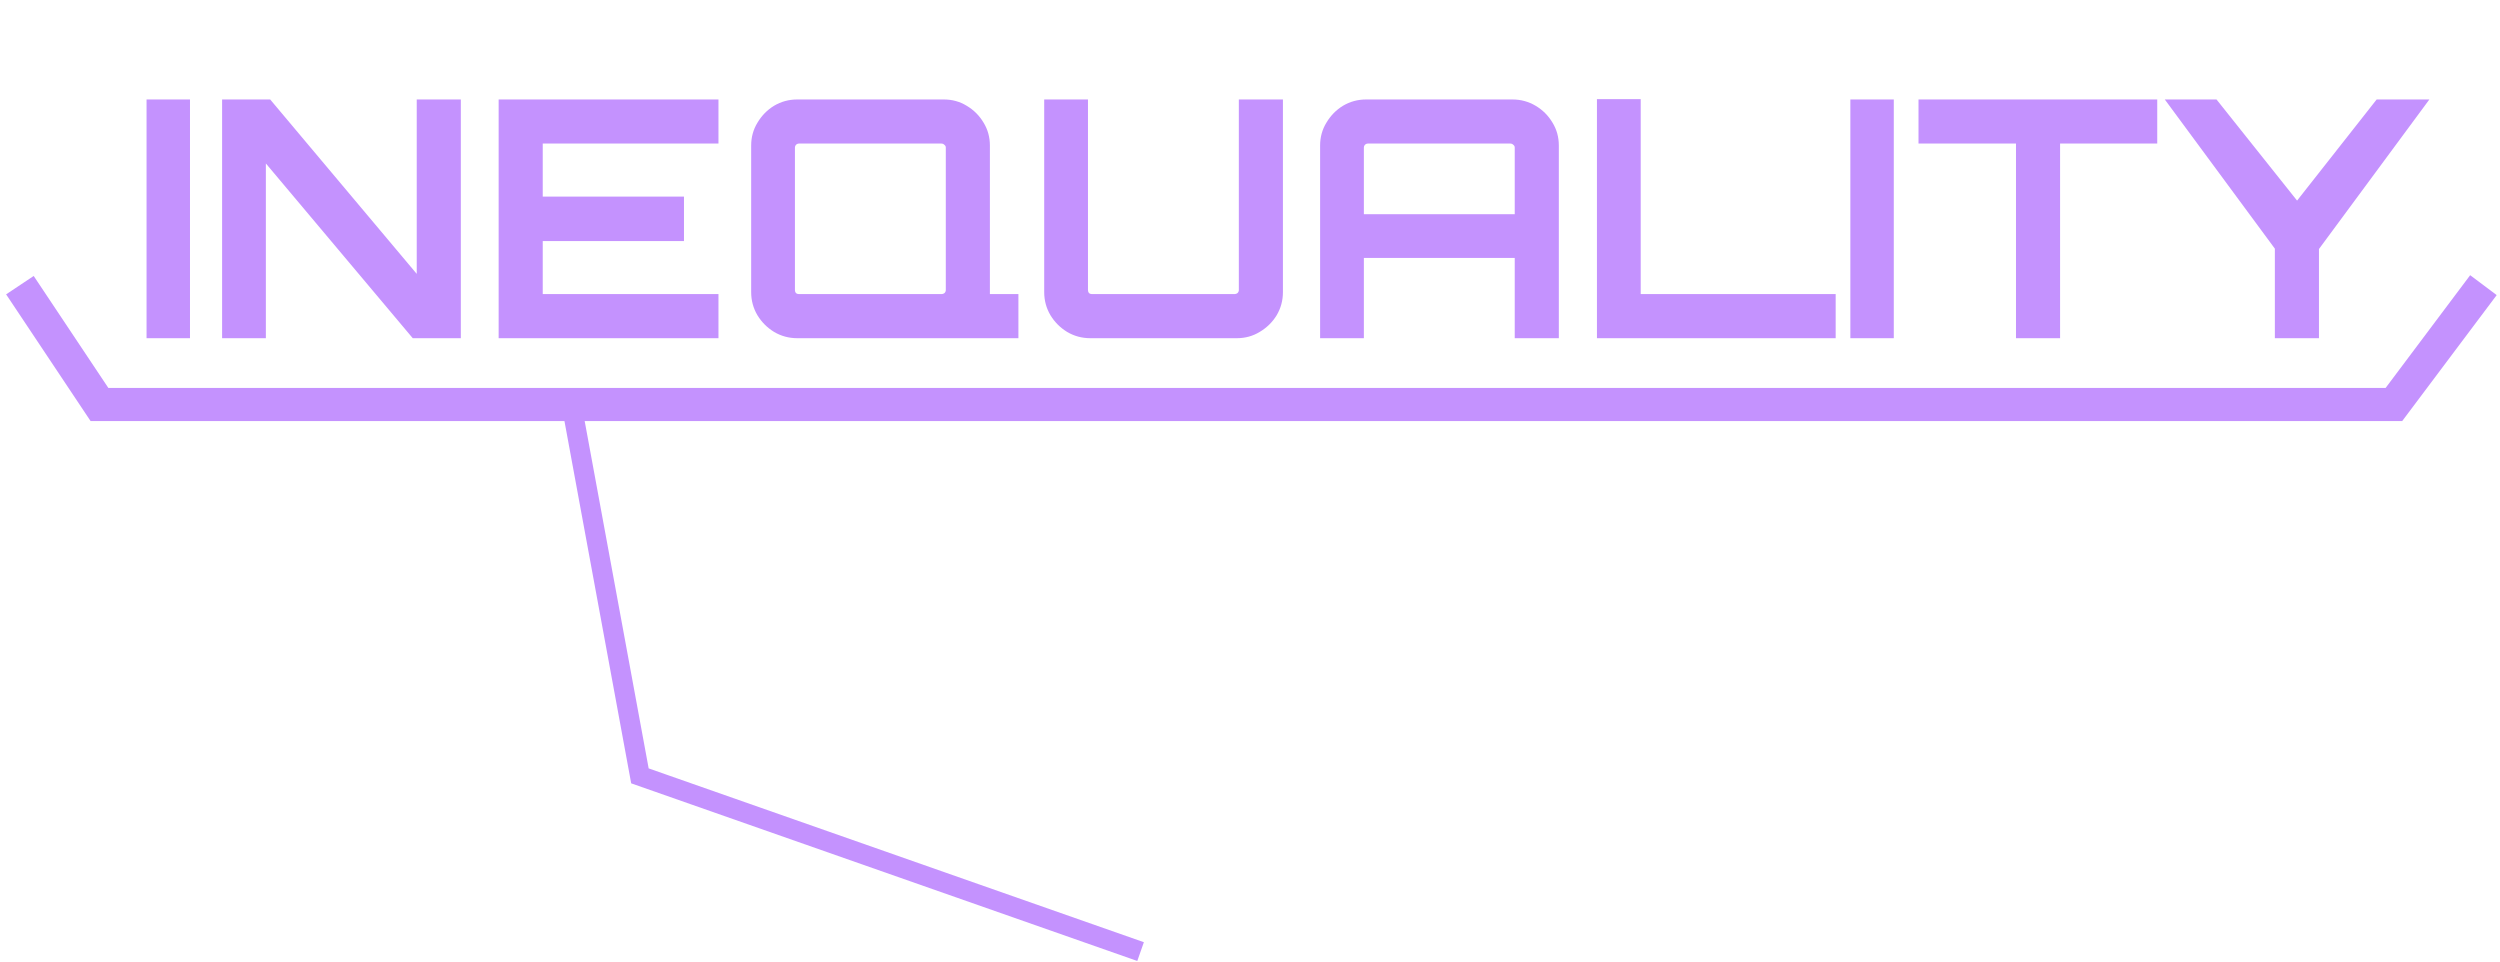
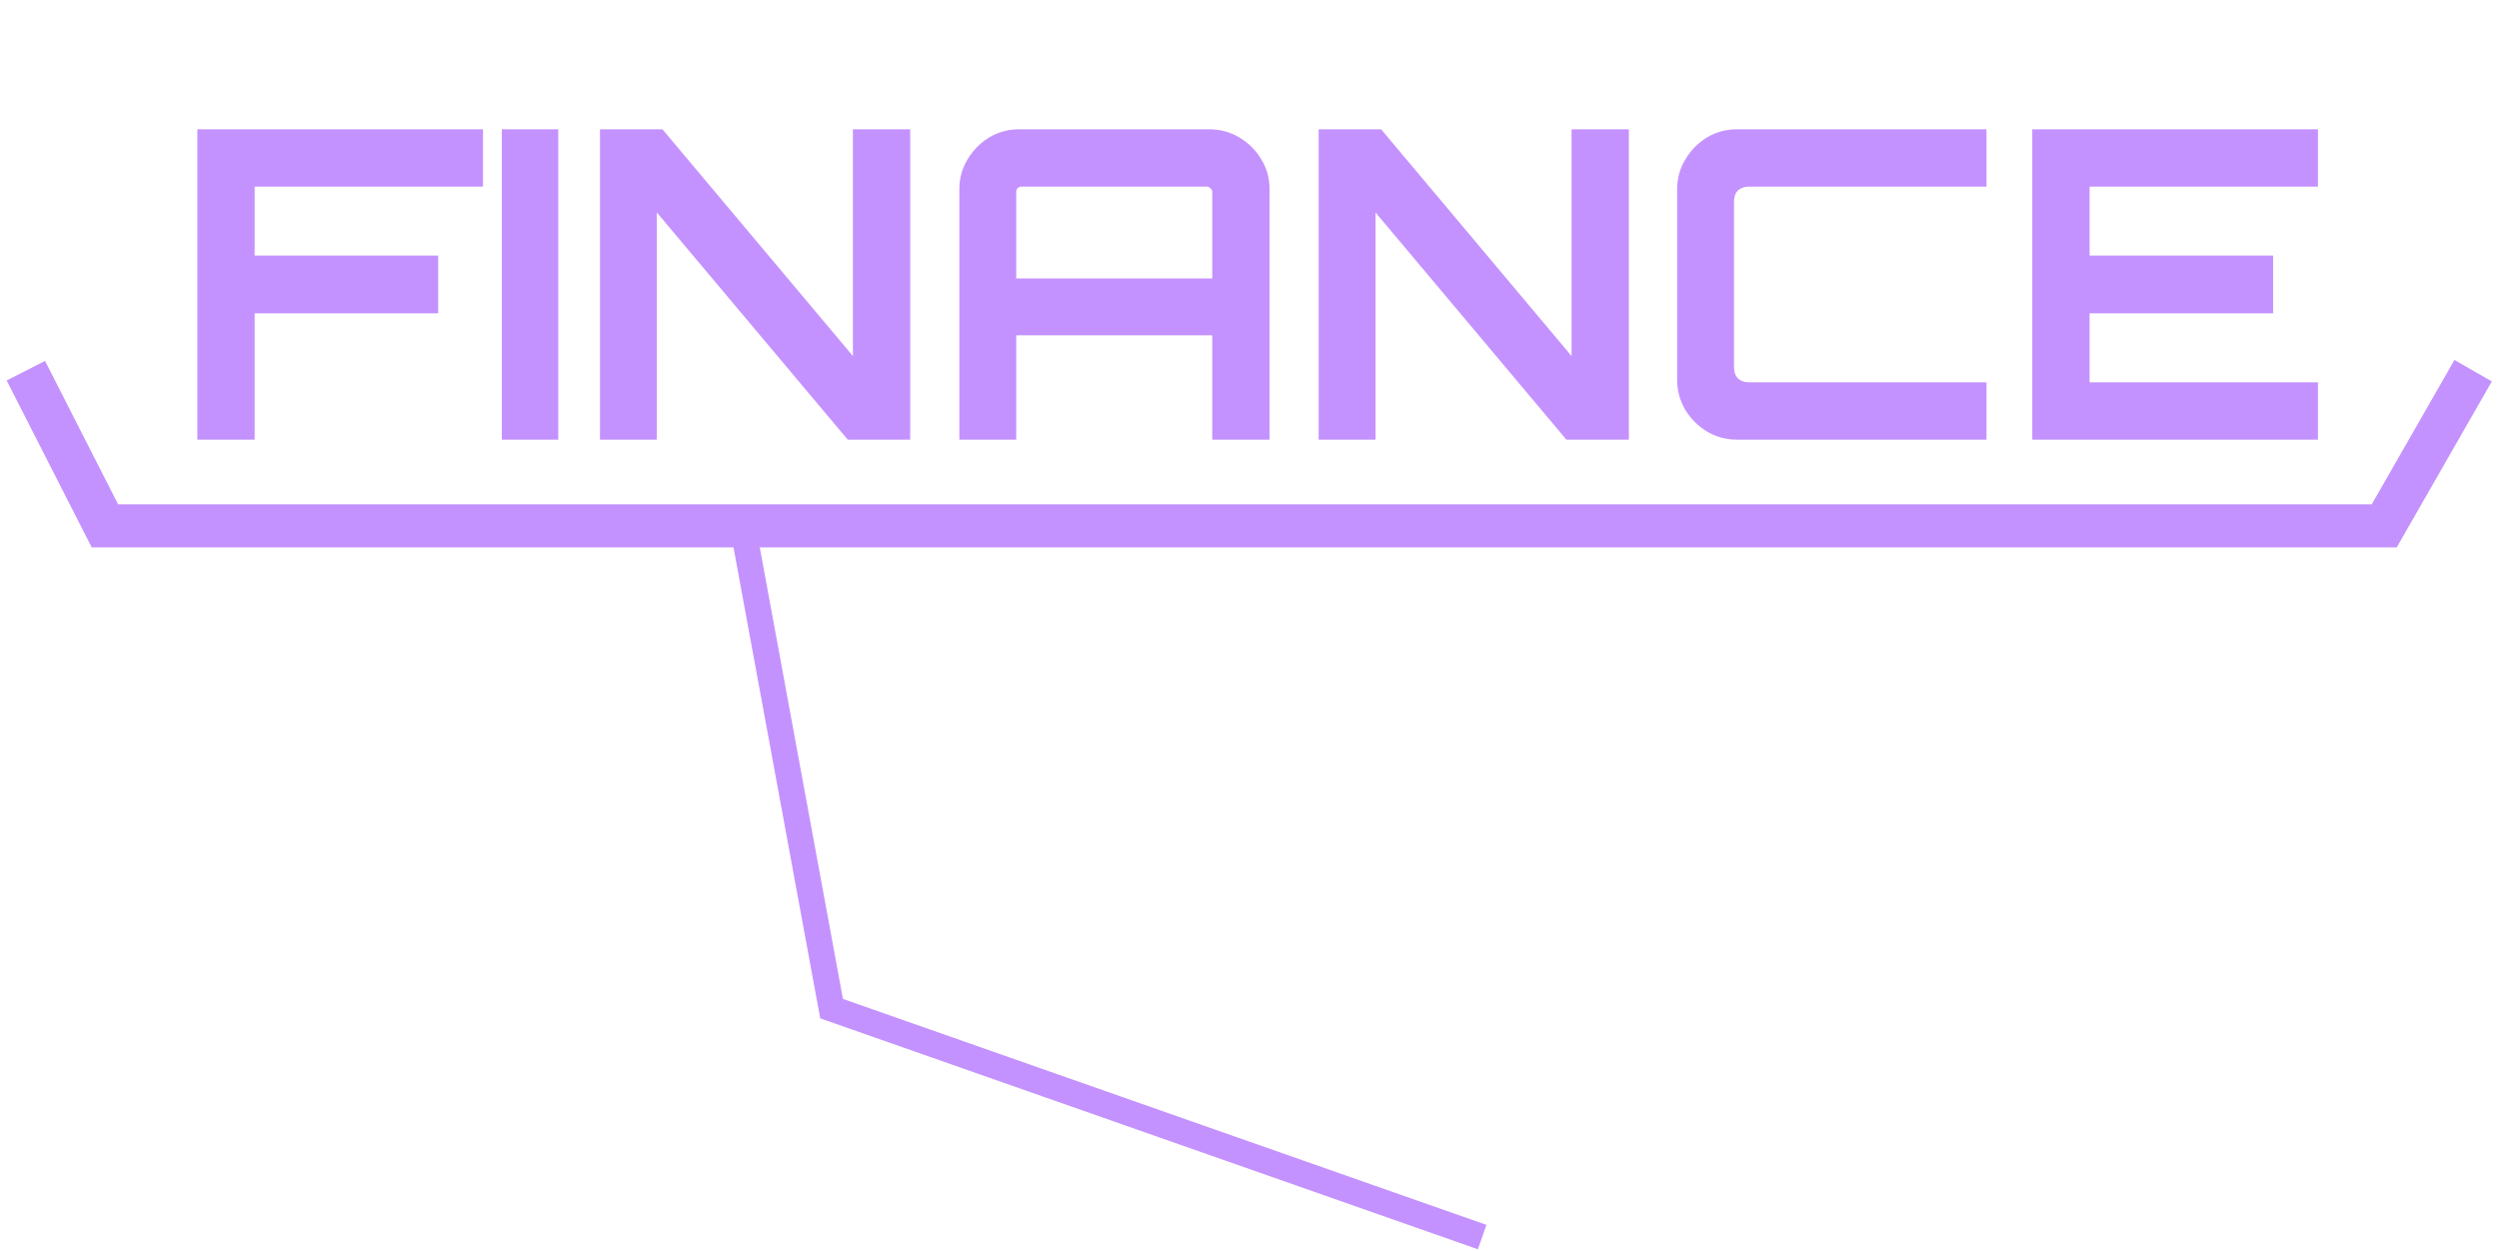
- <svg xmlns="http://www.w3.org/2000/svg" width="377" height="145" viewBox="0 0 377 145" fill="none">
-   <path d="M22.1 51V15H28.65V51H22.1ZM33.493 51V15H40.743L62.843 41.3V15H69.493V51H62.243L40.093 24.65V51H33.493ZM75.195 51V15H108.345V21.65H81.845V29.65H103.145V36.35H81.845V44.35H108.345V51H75.195ZM141.976 51V45.5L149.276 43.7V44.35H153.576V51H141.976ZM120.226 51C118.96 51 117.793 50.683 116.726 50.05C115.693 49.417 114.86 48.583 114.226 47.55C113.593 46.483 113.276 45.317 113.276 44.05V21.95C113.276 20.683 113.593 19.533 114.226 18.5C114.86 17.433 115.693 16.583 116.726 15.95C117.793 15.317 118.96 15 120.226 15H142.326C143.593 15 144.743 15.317 145.776 15.95C146.843 16.583 147.693 17.433 148.326 18.5C148.96 19.533 149.276 20.683 149.276 21.95V44.05C149.276 45.317 148.96 46.483 148.326 47.55C147.693 48.583 146.843 49.417 145.776 50.05C144.743 50.683 143.593 51 142.326 51H120.226ZM120.476 44.35H141.976C142.143 44.35 142.293 44.3 142.426 44.2C142.56 44.067 142.626 43.917 142.626 43.75V22.25C142.626 22.083 142.56 21.95 142.426 21.85C142.293 21.717 142.143 21.65 141.976 21.65H120.476C120.31 21.65 120.16 21.717 120.026 21.85C119.926 21.95 119.876 22.083 119.876 22.25V43.75C119.876 43.917 119.926 44.067 120.026 44.2C120.16 44.3 120.31 44.35 120.476 44.35ZM164.416 51C163.149 51 161.982 50.683 160.916 50.05C159.882 49.417 159.049 48.583 158.416 47.55C157.782 46.483 157.466 45.317 157.466 44.05V15H164.066V43.75C164.066 43.917 164.116 44.067 164.216 44.2C164.349 44.3 164.499 44.35 164.666 44.35H186.166C186.332 44.35 186.482 44.3 186.616 44.2C186.749 44.067 186.816 43.917 186.816 43.75V15H193.466V44.05C193.466 45.317 193.149 46.483 192.516 47.55C191.882 48.583 191.032 49.417 189.966 50.05C188.932 50.683 187.782 51 186.516 51H164.416ZM199.072 51V21.95C199.072 20.683 199.389 19.533 200.022 18.5C200.655 17.433 201.489 16.583 202.522 15.95C203.589 15.317 204.755 15 206.022 15H228.072C229.339 15 230.505 15.317 231.572 15.95C232.639 16.583 233.489 17.433 234.122 18.5C234.755 19.533 235.072 20.683 235.072 21.95V51H228.422V38.9H205.672V51H199.072ZM205.672 32.3H228.422V22.25C228.422 22.083 228.355 21.95 228.222 21.85C228.089 21.717 227.939 21.65 227.772 21.65H206.272C206.105 21.65 205.955 21.717 205.822 21.85C205.722 21.95 205.672 22.083 205.672 22.25V32.3ZM240.819 51V14.95H247.419V44.35H276.819V51H240.819ZM279.034 51V15H285.584V51H279.034ZM304.011 51V21.65H289.311V15H325.311V21.65H310.661V51H304.011ZM343.05 51V37.5L326.45 15H334.25L346.4 30.25L358.4 15H366.35L349.7 37.55V51H343.05Z" fill="#C492FE" />
+ <svg xmlns="http://www.w3.org/2000/svg" width="290" height="145" viewBox="0 0 290 145" fill="none">
+   <path d="M22.9 51V15H56.05V21.65H29.55V29.65H50.85V36.35H29.55V51H22.9ZM58.233 51V15H64.783V51H58.233ZM69.626 51V15H76.876L98.976 41.3V15H105.626V51H98.376L76.226 24.65V51H69.626ZM111.328 51V21.95C111.328 20.683 111.644 19.533 112.278 18.5C112.911 17.433 113.744 16.583 114.778 15.95C115.844 15.317 117.011 15 118.278 15H140.328C141.594 15 142.761 15.317 143.828 15.95C144.894 16.583 145.744 17.433 146.378 18.5C147.011 19.533 147.328 20.683 147.328 21.95V51H140.678V38.9H117.928V51H111.328ZM117.928 32.3H140.678V22.25C140.678 22.083 140.611 21.95 140.478 21.85C140.344 21.717 140.194 21.65 140.028 21.65H118.528C118.361 21.65 118.211 21.717 118.078 21.85C117.978 21.95 117.928 22.083 117.928 22.25V32.3ZM153.025 51V15H160.275L182.375 41.3V15H189.025V51H181.775L159.625 24.65V51H153.025ZM201.576 51C200.31 51 199.143 50.683 198.076 50.05C197.043 49.417 196.21 48.583 195.576 47.55C194.943 46.483 194.626 45.317 194.626 44.05V21.95C194.626 20.683 194.943 19.533 195.576 18.5C196.21 17.433 197.043 16.583 198.076 15.95C199.143 15.317 200.31 15 201.576 15H230.526V21.65H202.976C202.443 21.65 202.01 21.8 201.676 22.1C201.376 22.4 201.226 22.833 201.226 23.4V42.6C201.226 43.133 201.376 43.567 201.676 43.9C202.01 44.2 202.443 44.35 202.976 44.35H230.526V51H201.576ZM235.839 51V15H268.989V21.65H242.489V29.65H263.789V36.35H242.489V44.35H268.989V51H235.839Z" fill="#C492FE" />
  <path d="M172 143.5L96.5 117L86 60" stroke="#C492FE" stroke-width="3" />
-   <path d="M3 43L15 60.999H361L374.5 43" stroke="#C492FE" stroke-width="5" />
+   <path d="M3 43L12.174 61H276.68L287 43" stroke="#C492FE" stroke-width="5" />
</svg>
